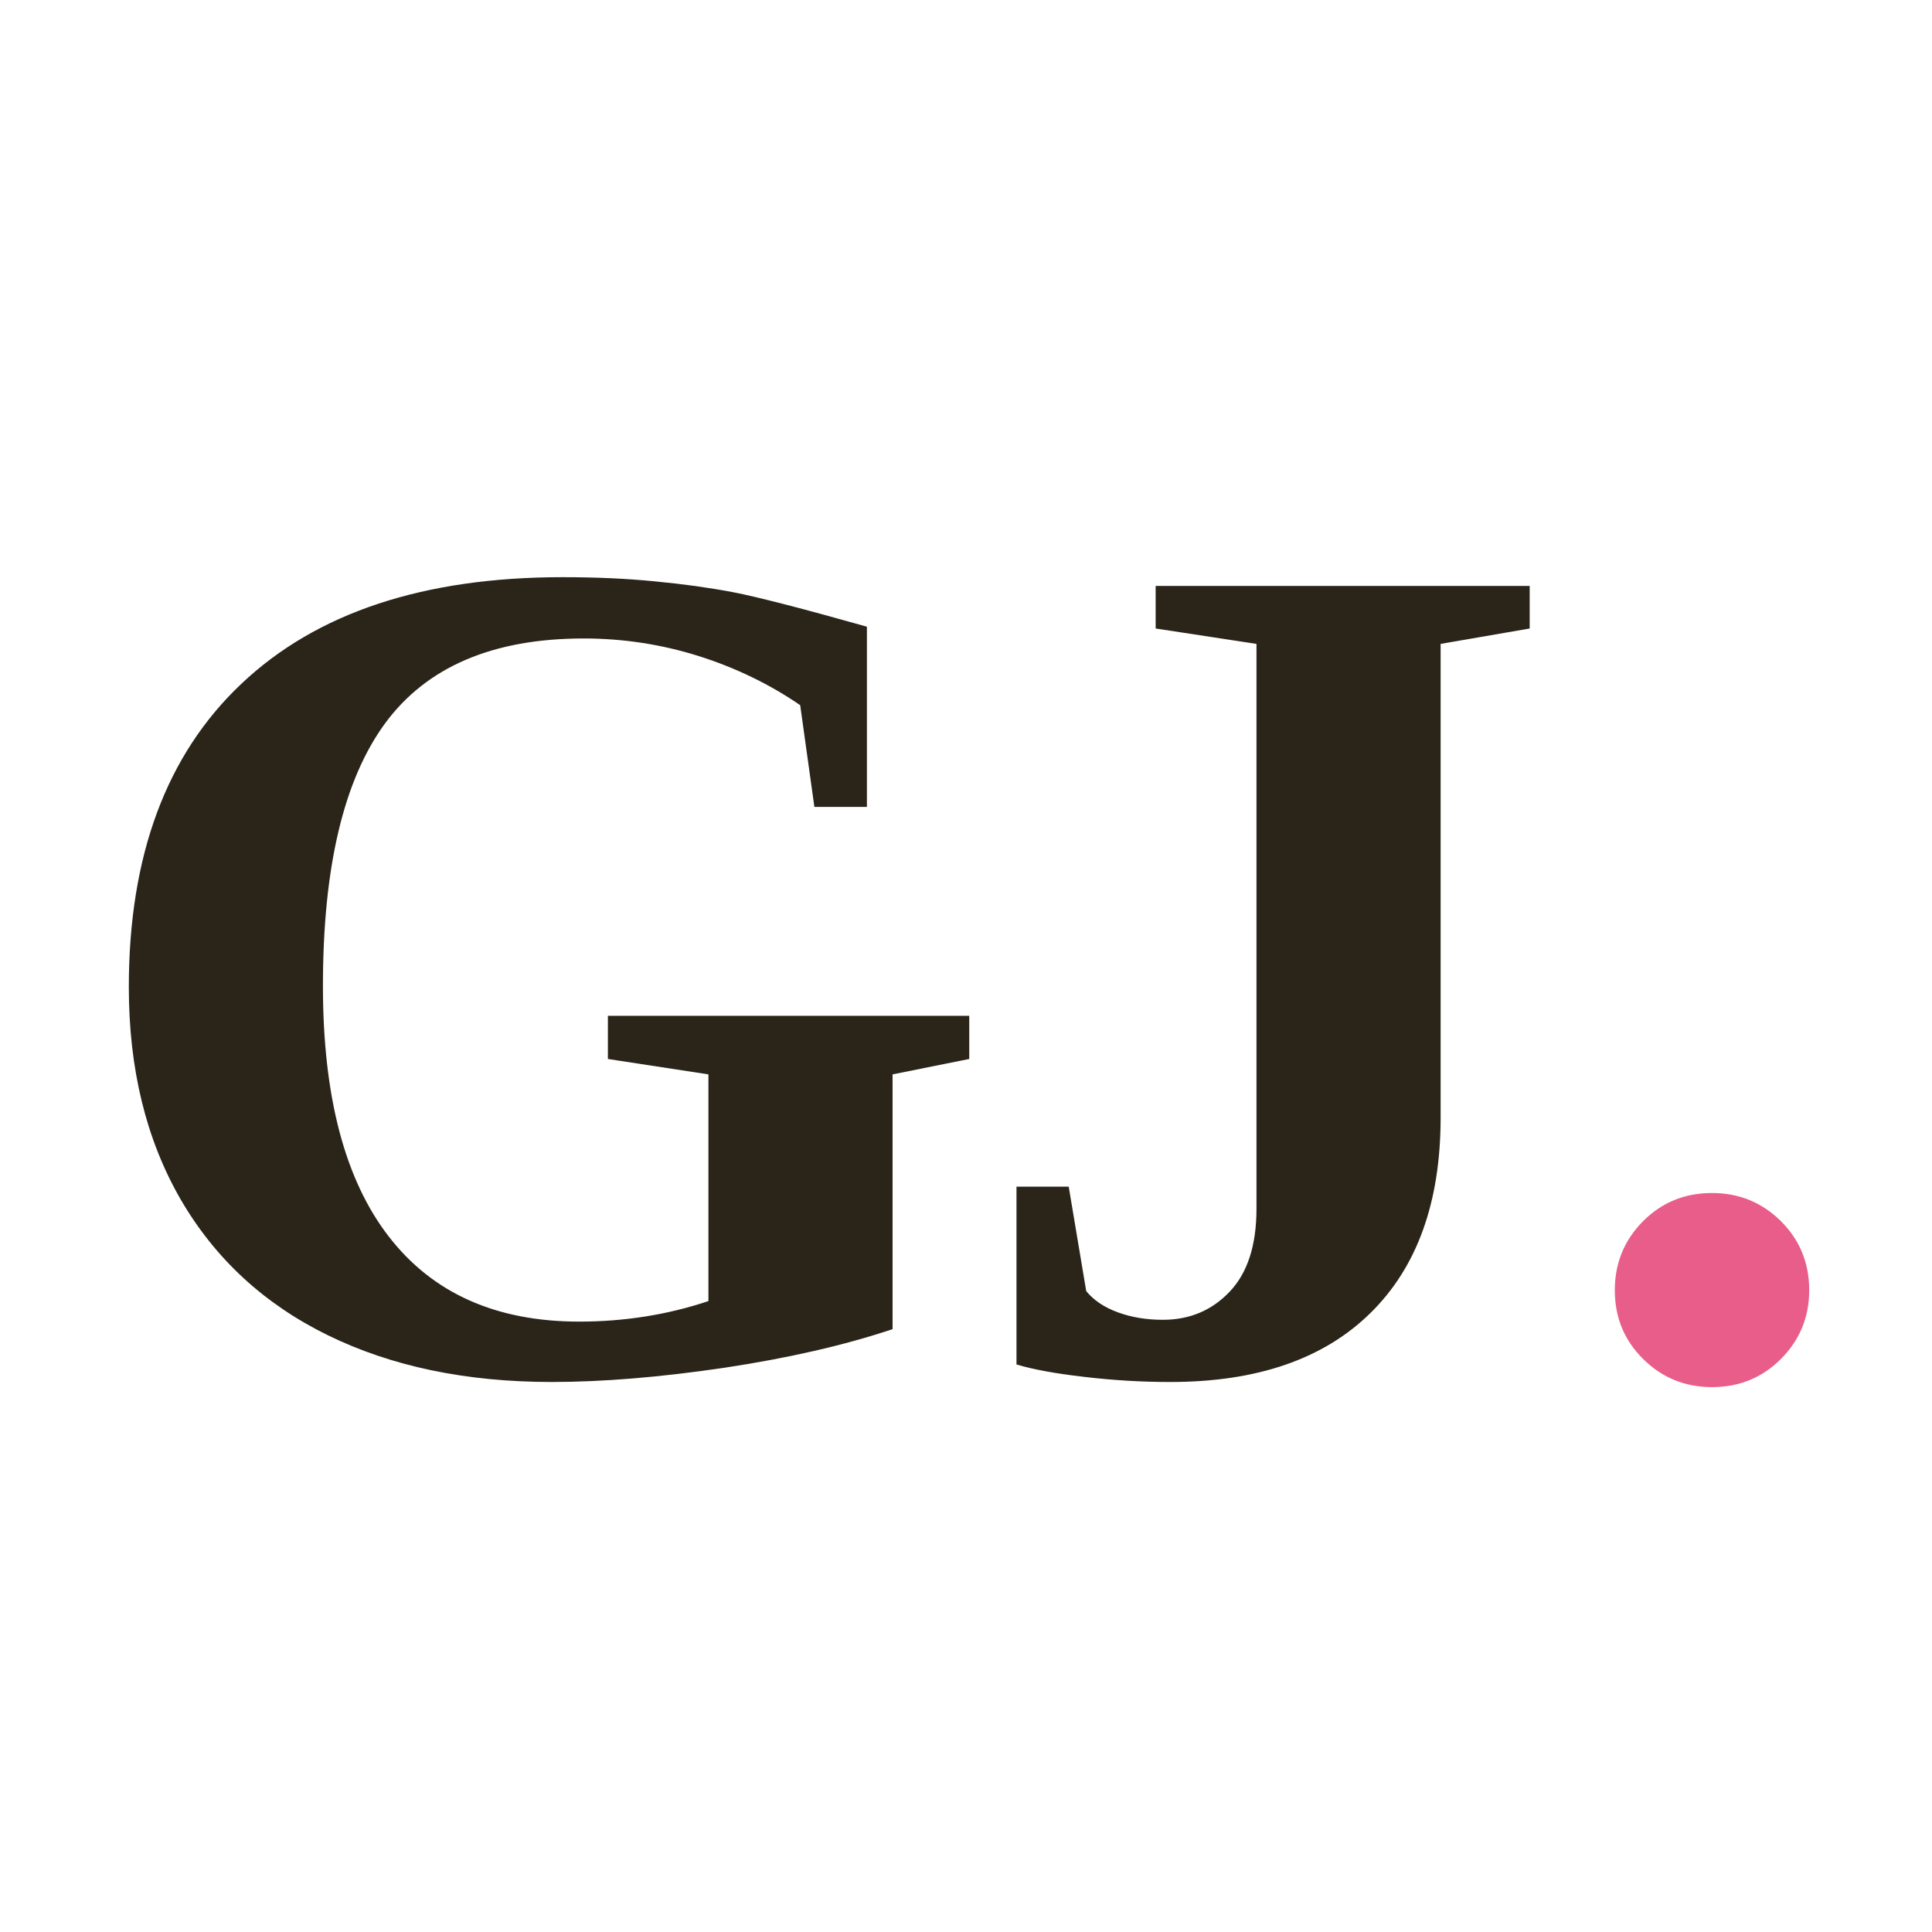
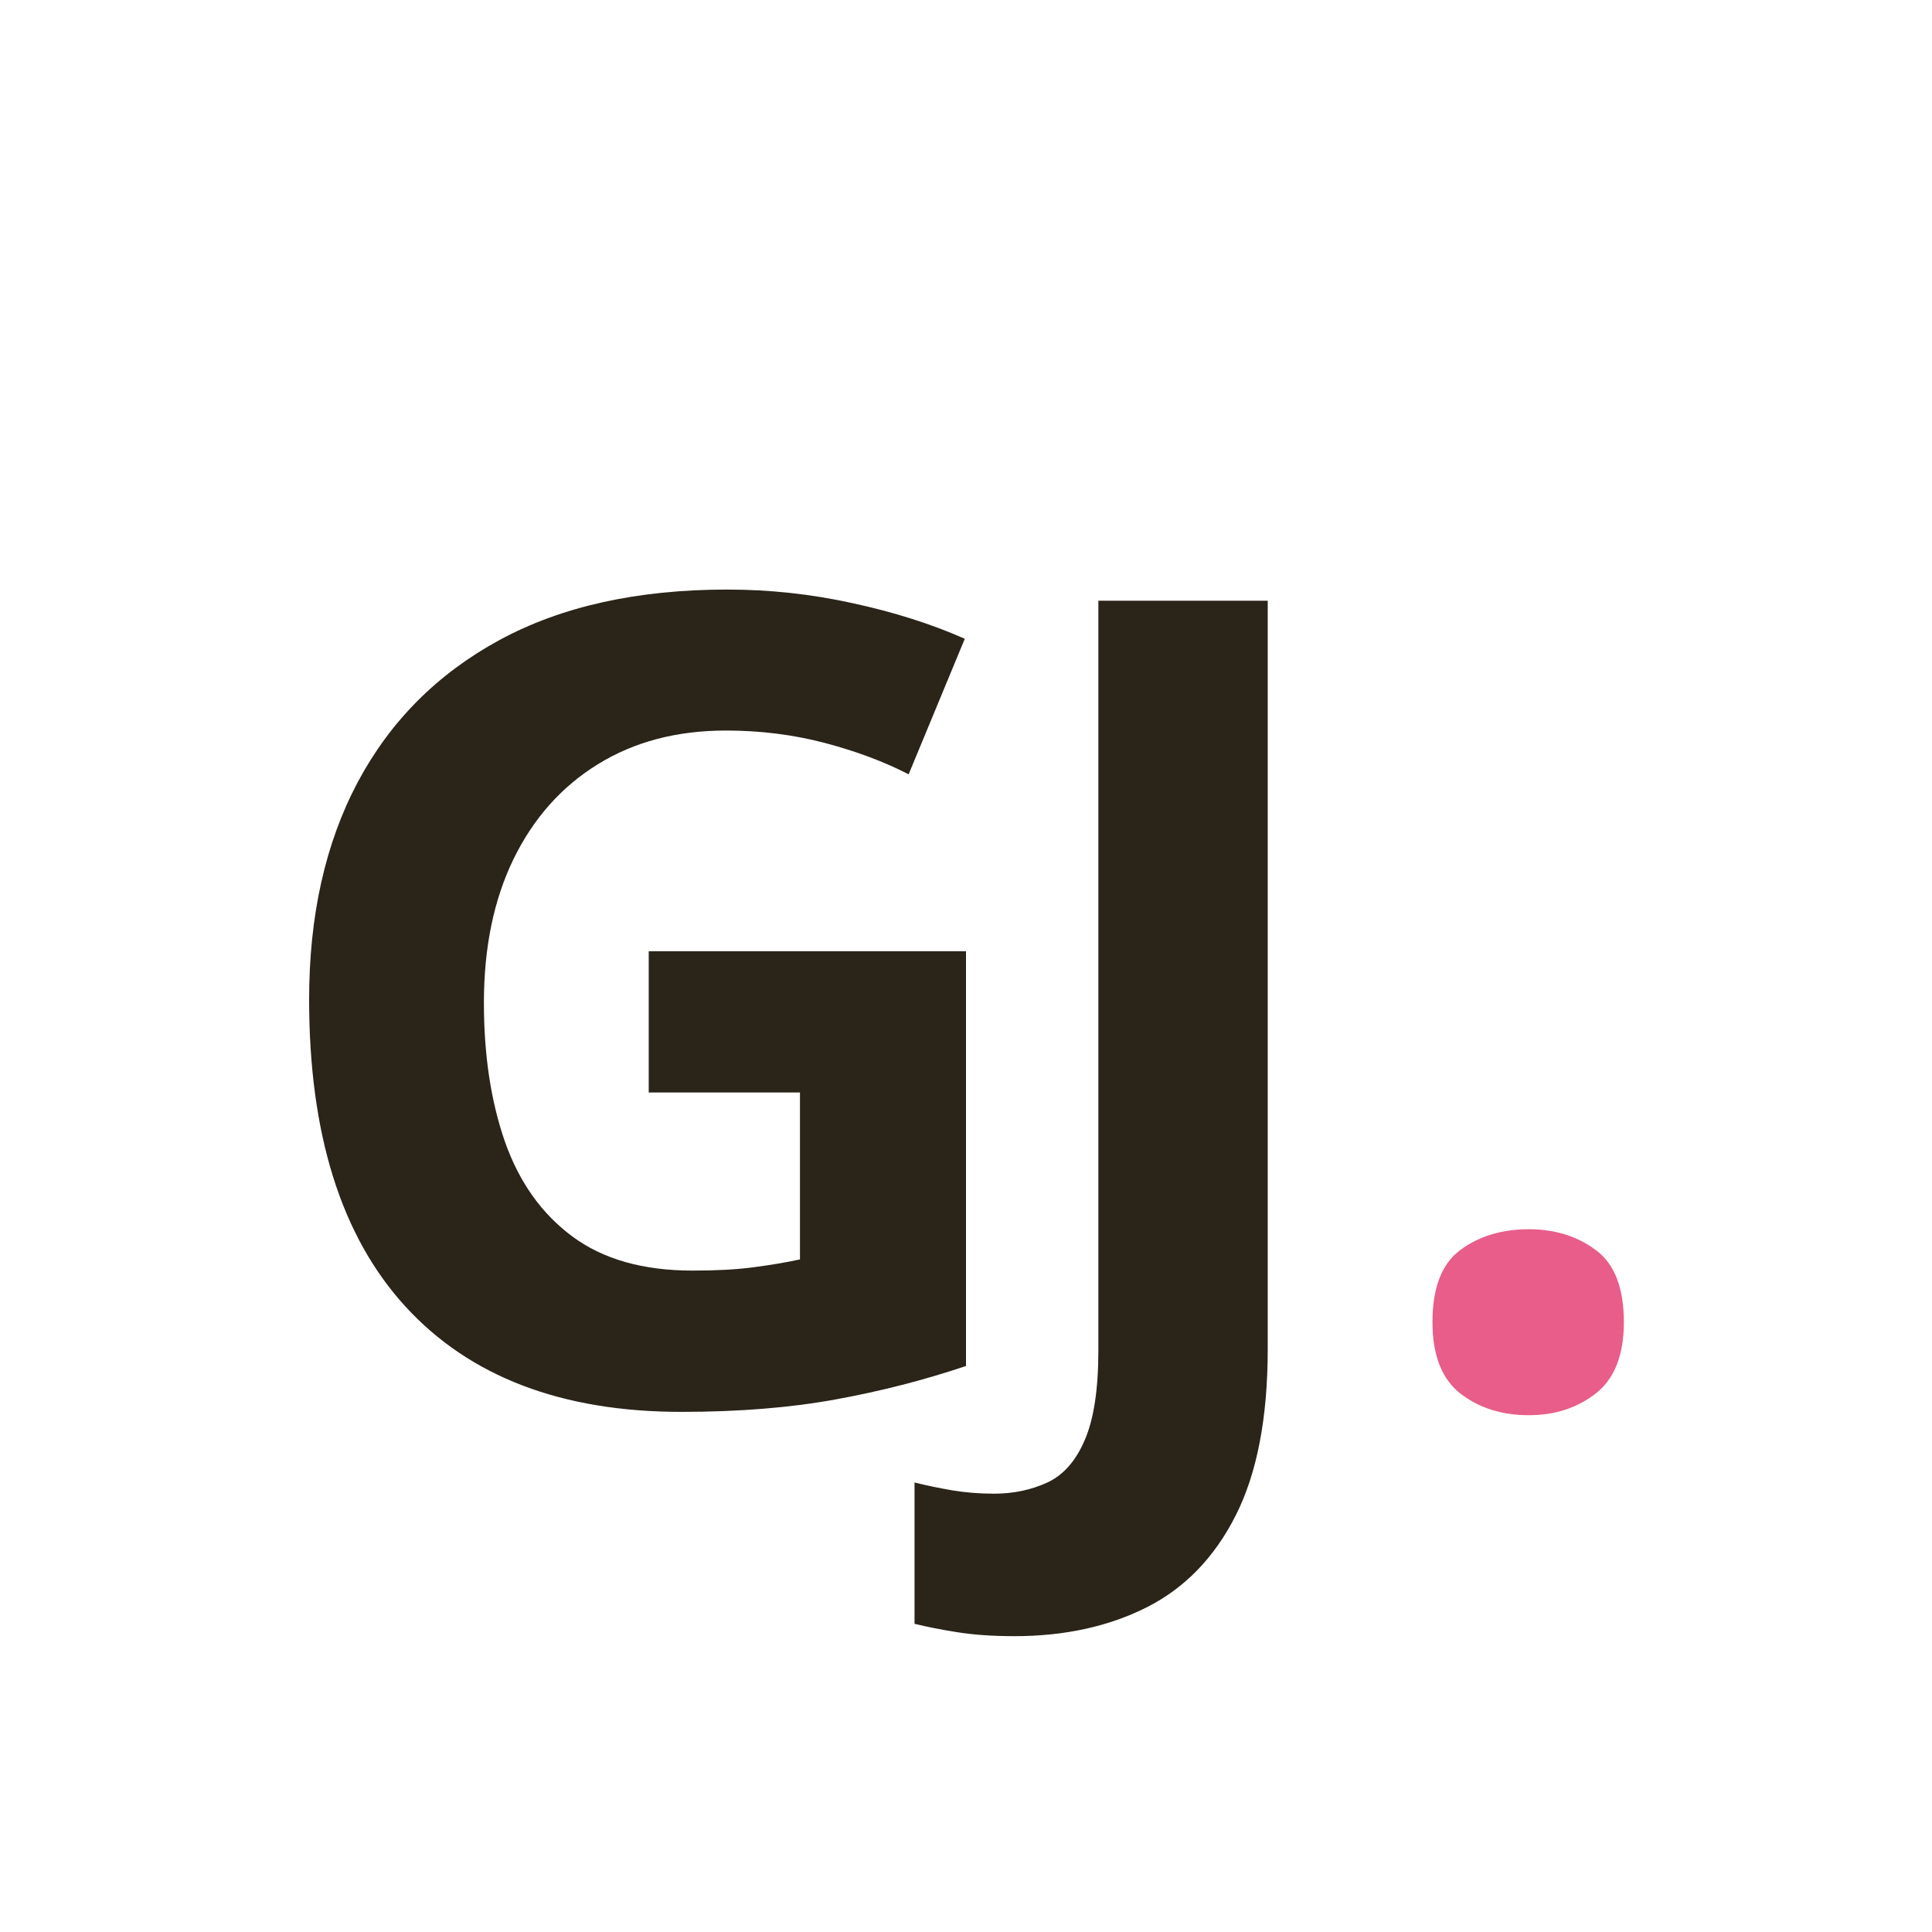
<svg xmlns="http://www.w3.org/2000/svg" viewBox="0 0 100 100">
-   <text x="50" y="50" text-anchor="middle" dominant-baseline="central" font-family="Georgia, 'Times New Roman', serif" font-weight="600" font-size="62" letter-spacing="-2" fill="#2a2419">GJ<tspan fill="#e85d8a">.</tspan>
+   <text x="50" y="50" text-anchor="middle" dominant-baseline="central" font-family="Outfit, sans-serif" font-weight="700" font-size="58" letter-spacing="-3" fill="#2a2419">GJ<tspan fill="#e85d8a">.</tspan>
  </text>
</svg>
